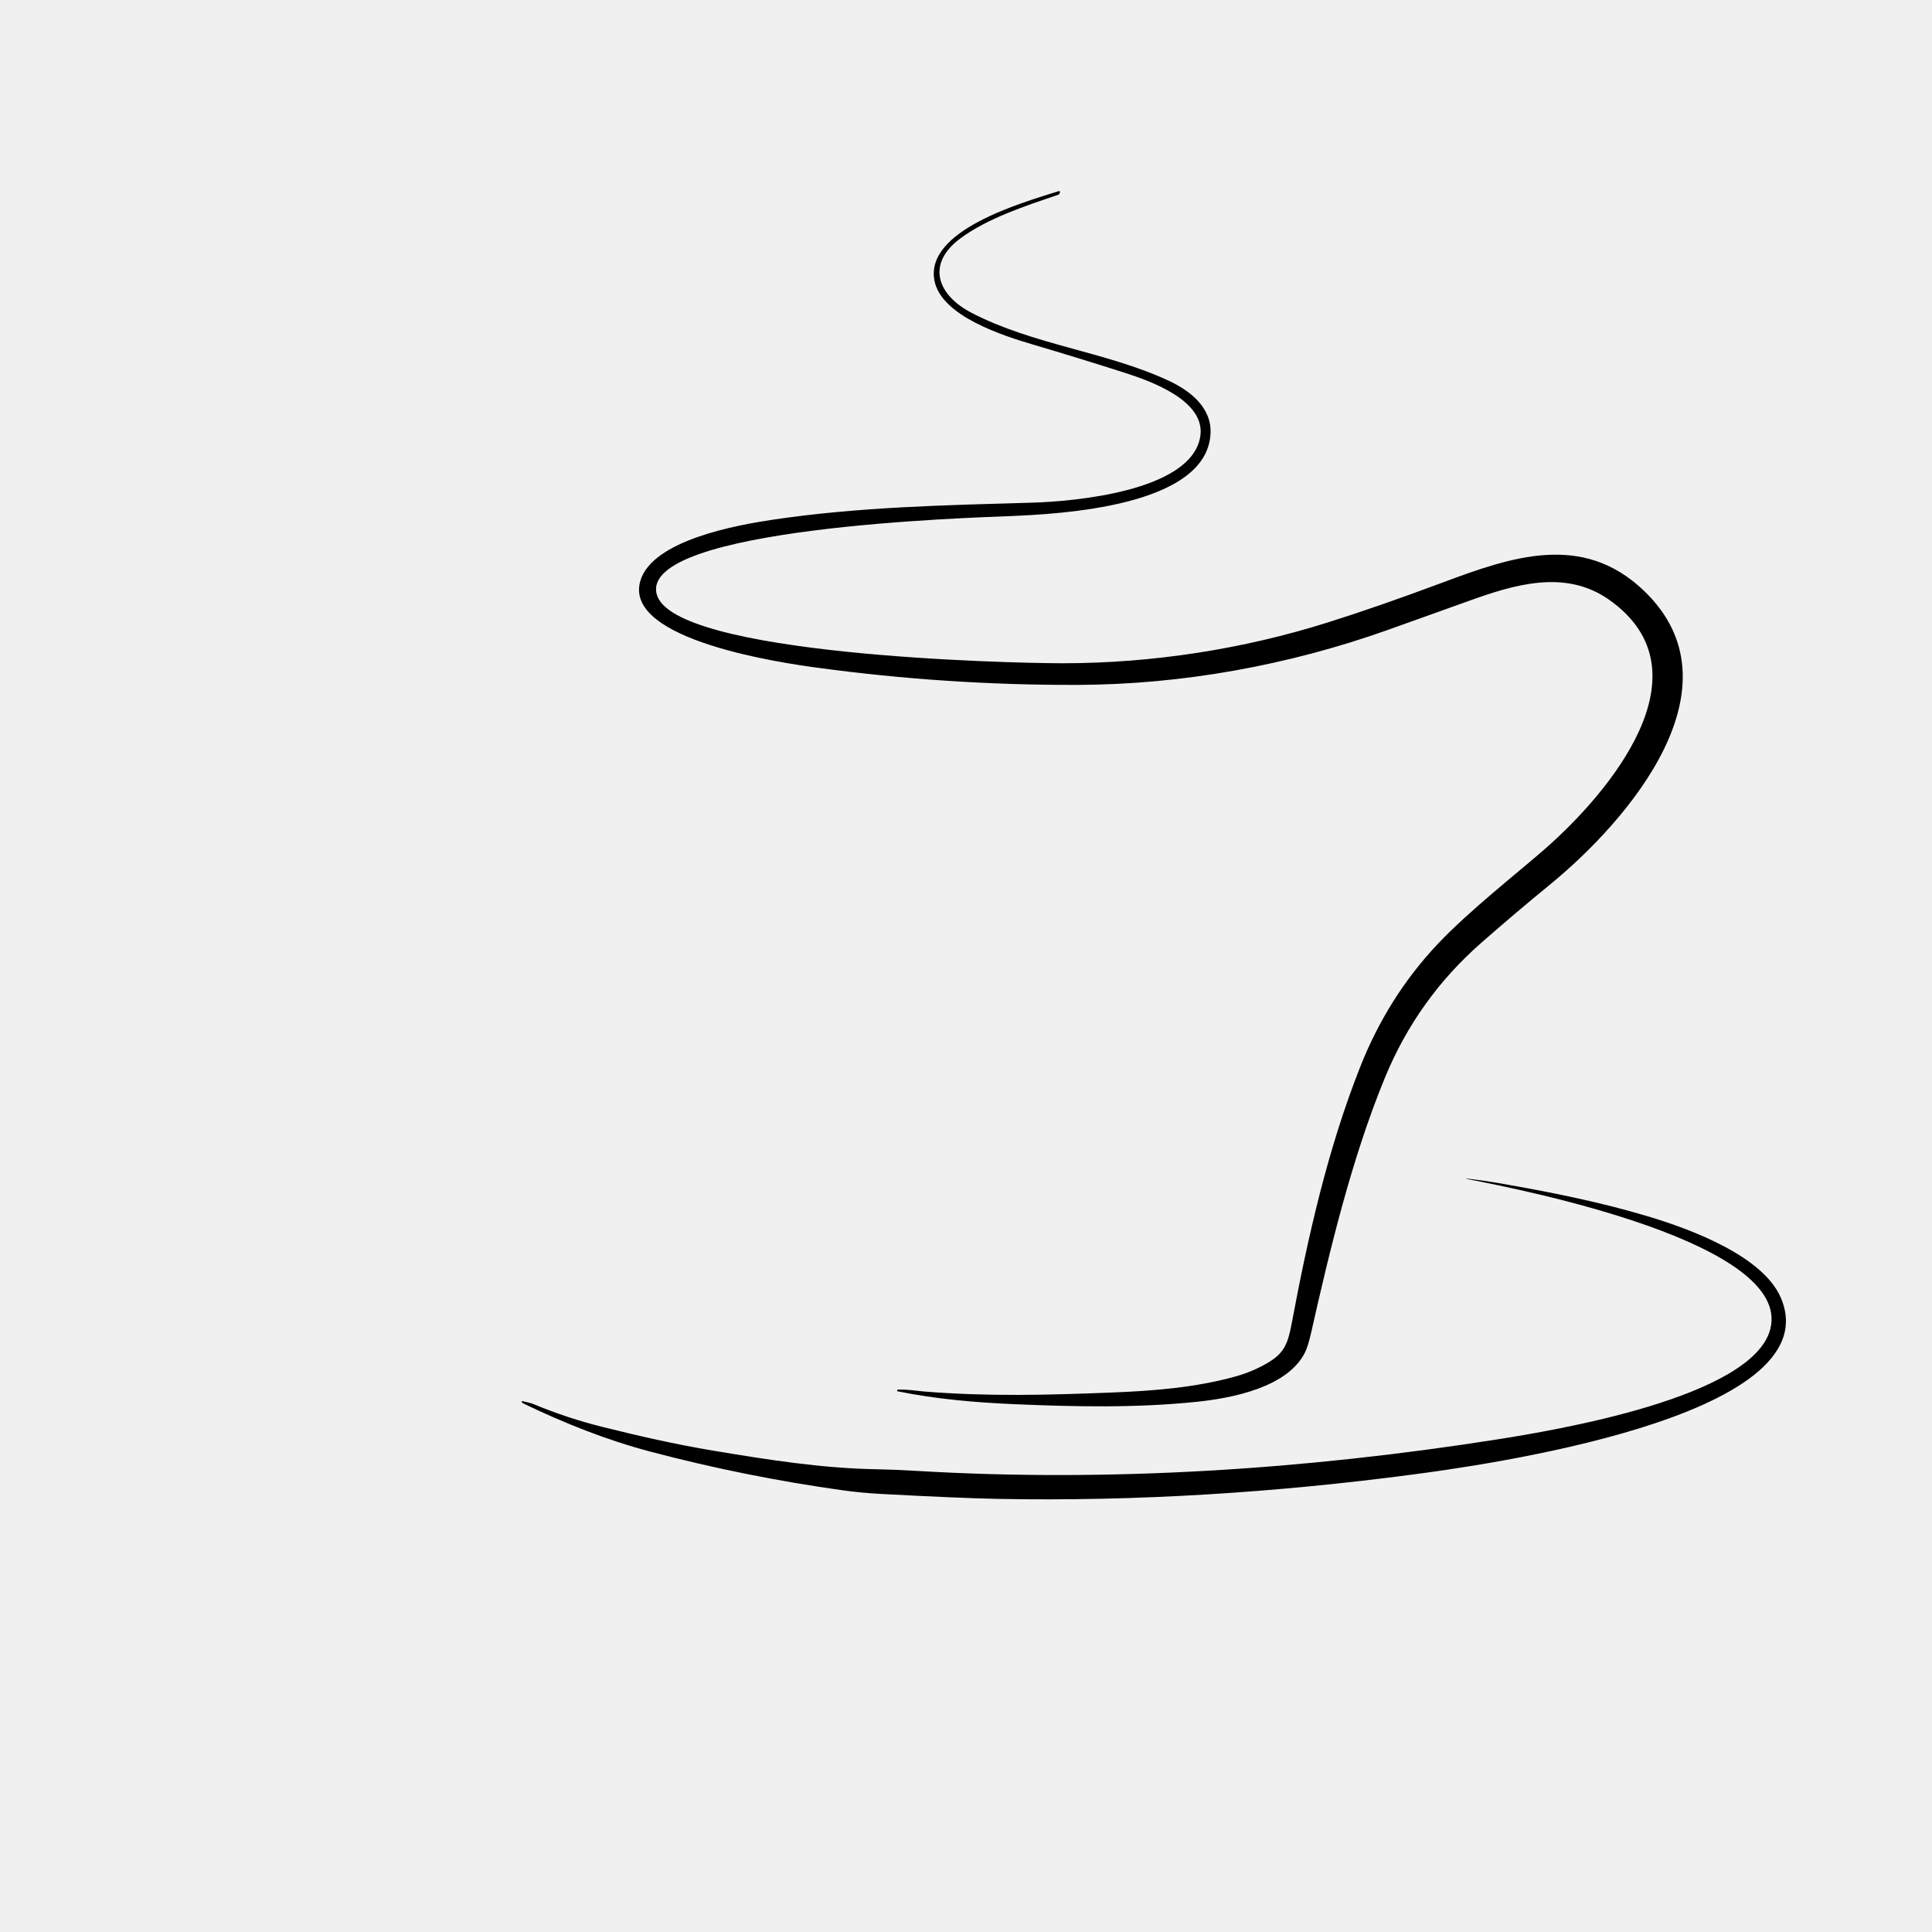
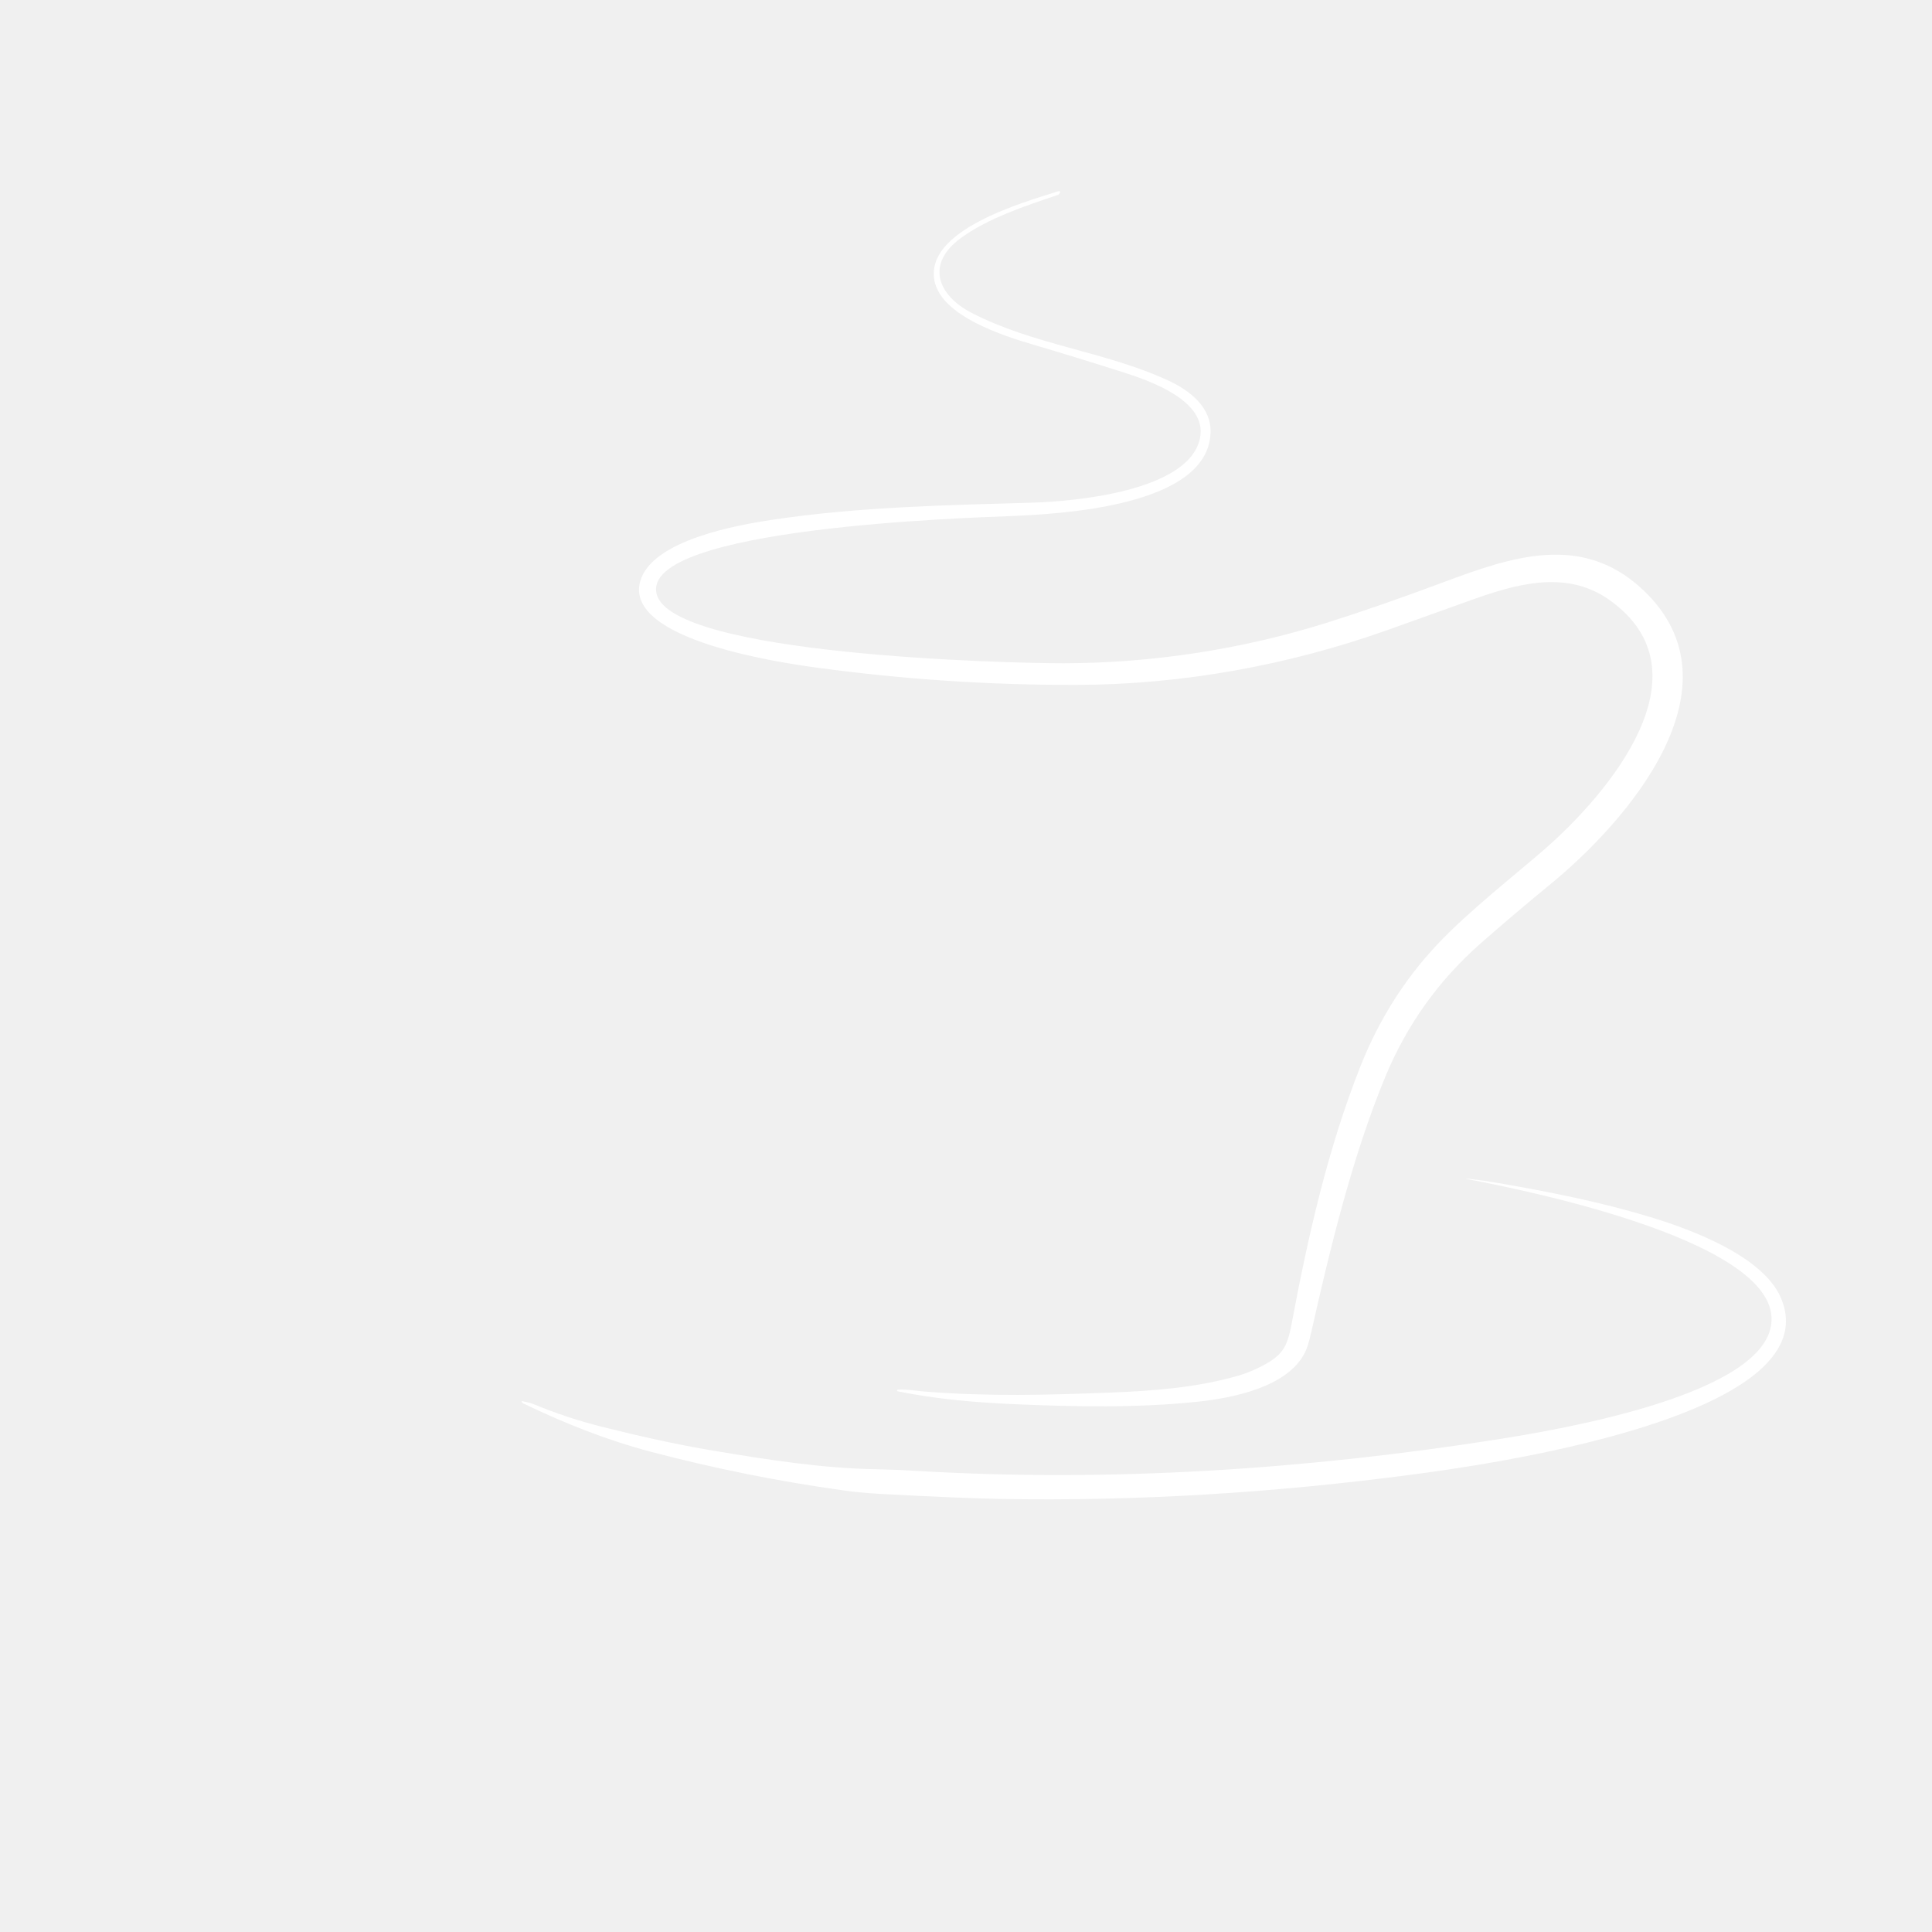
<svg xmlns="http://www.w3.org/2000/svg" version="1.1" viewBox="0 0 1024 1024">
-   <path fill="#000000" d="   M 870.91 312.72   C 924.92 363.75 862.30 435.45 821.69 468.70   C 809.30 478.85 797.07 489.21 785.02 499.79   C 762.54 519.52 745.58 543.24 734.15 570.93   C 716.17 614.46 704.32 664.72 695.01 706.01   C 693.90 710.97 692.80 714.54 691.72 716.73   C 682.48 735.44 652.84 741.06 634.24 742.99   C 602.18 746.31 569.79 745.63 537.75 744.25   C 516.99 743.35 496.16 741.57 475.80 737.43   C 475.58 737.39 475.43 737.19 475.44 736.96   C 475.46 736.74 475.64 736.56 475.86 736.55   C 480.75 736.28 486.30 737.25 489.92 737.54   C 524.12 740.26 555.41 739.38 588.18 738.11   C 610.62 737.25 633.53 735.55 655.23 729.44   C 660.96 727.83 666.39 725.53 671.54 722.56   C 680.75 717.25 682.62 712.14 684.67 701.21   C 693.31 655.15 703.73 608.96 721.02 565.27   C 730.76 540.67 744.36 519.10 761.81 500.57   C 778.80 482.52 804.61 462.47 819.30 449.56   C 851.83 420.97 907.44 356.41 852.88 317.89   C 829.58 301.43 802.25 309.93 778.06 318.66   C 763.84 323.79 749.61 328.88 735.36 333.95   C 682.85 352.60 626.68 362.84 570.93 363.01   C 524.78 363.14 478.82 360.10 433.07 353.88   C 415.56 351.50 330.30 339.50 339.36 307.99   C 345.64 286.16 391.15 278.21 409.70 275.44   C 455.25 268.65 501.23 267.75 547.18 266.42   C 568.63 265.80 630.33 260.58 636.04 232.13   C 639.99 212.41 609.42 201.83 595.69 197.44   C 579.77 192.35 563.80 187.43 547.77 182.70   C 532.09 178.08 498.82 167.63 495.26 148.67   C 490.26 122.05 541.31 107.55 561.16 101.30   C 561.60 101.16 562.00 101.60 561.81 102.02   L 561.51 102.66   C 561.38 102.95 561.16 103.14 560.87 103.24   C 543.55 109.10 523.52 115.65 509.07 126.32   C 490.62 139.94 496.90 156.44 514.90 165.78   C 547.79 182.84 585.48 186.21 618.94 201.55   C 630.00 206.62 642.15 215.51 641.62 229.46   C 640.14 268.71 561.24 272.46 534.95 273.56   C 514.91 274.40 339.07 279.54 348.05 314.89   C 356.27 347.24 534.23 351.58 563.75 351.54   C 611.19 351.48 658.93 344.01 703.50 329.99   C 721.61 324.29 741.99 317.21 764.66 308.74   C 801.16 295.11 838.56 282.14 870.91 312.72   Z" />
-   <path fill="#000000" d="   M 778.81 624.83   C 783.85 625.40 788.78 626.11 793.59 626.94   C 821.26 631.73 848.05 637.01 874.49 645.01   C 895.94 651.50 934.33 665.61 943.88 687.83   C 971.37 751.85 781.02 777.26 748.75 781.53   C 676.01 791.14 602.69 795.81 529.31 794.45   C 515.95 794.20 495.17 793.33 466.98 791.82   C 459.95 791.44 453.31 790.82 447.08 789.95   C 412.60 785.15 378.53 778.31 344.88 769.44   C 321.57 763.29 298.75 754.19 277.06 743.71   C 276.91 743.63 276.52 743.09 276.51 742.92   C 276.49 742.65 276.61 742.55 276.87 742.62   C 278.96 743.16 281.01 743.47 282.99 744.30   C 294.83 749.21 306.98 753.21 319.43 756.32   C 338.75 761.14 358.27 765.59 377.92 768.86   C 407.19 773.73 435.41 778.22 464.68 778.74   C 470.95 778.85 478.16 779.15 486.32 779.63   C 588.48 785.65 691.70 778.86 792.72 763.05   C 824.07 758.14 928.80 740.76 938.27 704.53   C 950.22 658.75 806.26 630.47 778.76 625.14   C 776.21 624.64 776.22 624.54 778.81 624.83   Z" />
+   <path fill="#ffffff" d="   M 870.91 312.72   C 924.92 363.75 862.30 435.45 821.69 468.70   C 809.30 478.85 797.07 489.21 785.02 499.79   C 762.54 519.52 745.58 543.24 734.15 570.93   C 716.17 614.46 704.32 664.72 695.01 706.01   C 693.90 710.97 692.80 714.54 691.72 716.73   C 682.48 735.44 652.84 741.06 634.24 742.99   C 602.18 746.31 569.79 745.63 537.75 744.25   C 516.99 743.35 496.16 741.57 475.80 737.43   C 475.58 737.39 475.43 737.19 475.44 736.96   C 475.46 736.74 475.64 736.56 475.86 736.55   C 480.75 736.28 486.30 737.25 489.92 737.54   C 524.12 740.26 555.41 739.38 588.18 738.11   C 610.62 737.25 633.53 735.55 655.23 729.44   C 660.96 727.83 666.39 725.53 671.54 722.56   C 680.75 717.25 682.62 712.14 684.67 701.21   C 693.31 655.15 703.73 608.96 721.02 565.27   C 730.76 540.67 744.36 519.10 761.81 500.57   C 778.80 482.52 804.61 462.47 819.30 449.56   C 851.83 420.97 907.44 356.41 852.88 317.89   C 829.58 301.43 802.25 309.93 778.06 318.66   C 763.84 323.79 749.61 328.88 735.36 333.95   C 682.85 352.60 626.68 362.84 570.93 363.01   C 524.78 363.14 478.82 360.10 433.07 353.88   C 415.56 351.50 330.30 339.50 339.36 307.99   C 345.64 286.16 391.15 278.21 409.70 275.44   C 455.25 268.65 501.23 267.75 547.18 266.42   C 568.63 265.80 630.33 260.58 636.04 232.13   C 639.99 212.41 609.42 201.83 595.69 197.44   C 579.77 192.35 563.80 187.43 547.77 182.70   C 532.09 178.08 498.82 167.63 495.26 148.67   C 490.26 122.05 541.31 107.55 561.16 101.30   C 561.60 101.16 562.00 101.60 561.81 102.02   L 561.51 102.66   C 561.38 102.95 561.16 103.14 560.87 103.24   C 543.55 109.10 523.52 115.65 509.07 126.32   C 490.62 139.94 496.90 156.44 514.90 165.78   C 547.79 182.84 585.48 186.21 618.94 201.55   C 630.00 206.62 642.15 215.51 641.62 229.46   C 640.14 268.71 561.24 272.46 534.95 273.56   C 514.91 274.40 339.07 279.54 348.05 314.89   C 356.27 347.24 534.23 351.58 563.75 351.54   C 611.19 351.48 658.93 344.01 703.50 329.99   C 721.61 324.29 741.99 317.21 764.66 308.74   C 801.16 295.11 838.56 282.14 870.91 312.72   Z" />
+   <path fill="#ffffff" d="   M 778.81 624.83   C 783.85 625.40 788.78 626.11 793.59 626.94   C 821.26 631.73 848.05 637.01 874.49 645.01   C 895.94 651.50 934.33 665.61 943.88 687.83   C 971.37 751.85 781.02 777.26 748.75 781.53   C 676.01 791.14 602.69 795.81 529.31 794.45   C 515.95 794.20 495.17 793.33 466.98 791.82   C 459.95 791.44 453.31 790.82 447.08 789.95   C 412.60 785.15 378.53 778.31 344.88 769.44   C 321.57 763.29 298.75 754.19 277.06 743.71   C 276.91 743.63 276.52 743.09 276.51 742.92   C 276.49 742.65 276.61 742.55 276.87 742.62   C 278.96 743.16 281.01 743.47 282.99 744.30   C 294.83 749.21 306.98 753.21 319.43 756.32   C 338.75 761.14 358.27 765.59 377.92 768.86   C 407.19 773.73 435.41 778.22 464.68 778.74   C 470.95 778.85 478.16 779.15 486.32 779.63   C 588.48 785.65 691.70 778.86 792.72 763.05   C 824.07 758.14 928.80 740.76 938.27 704.53   C 950.22 658.75 806.26 630.47 778.76 625.14   C 776.21 624.64 776.22 624.54 778.81 624.83   Z" />
</svg>
